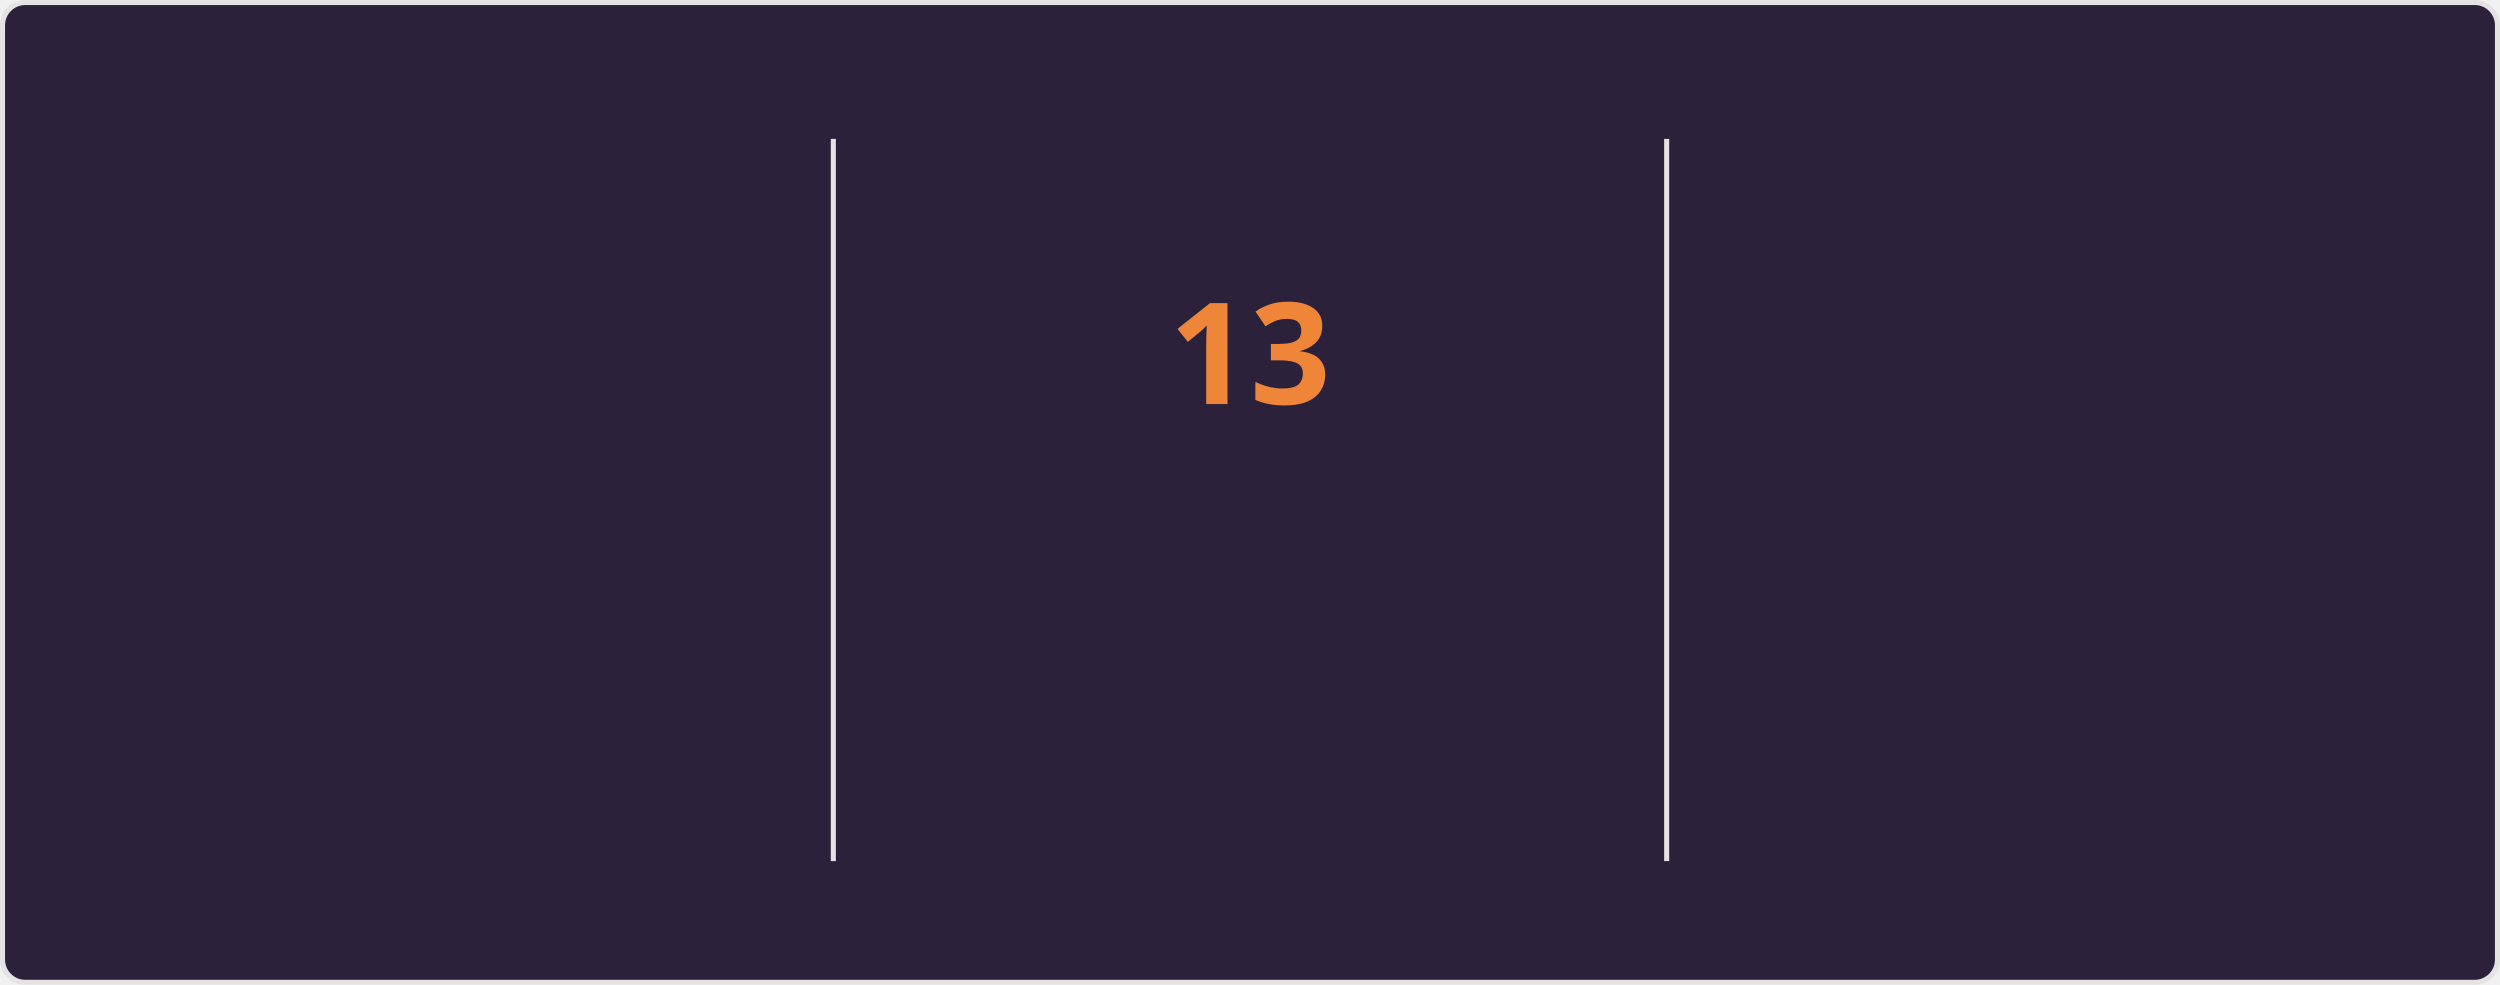
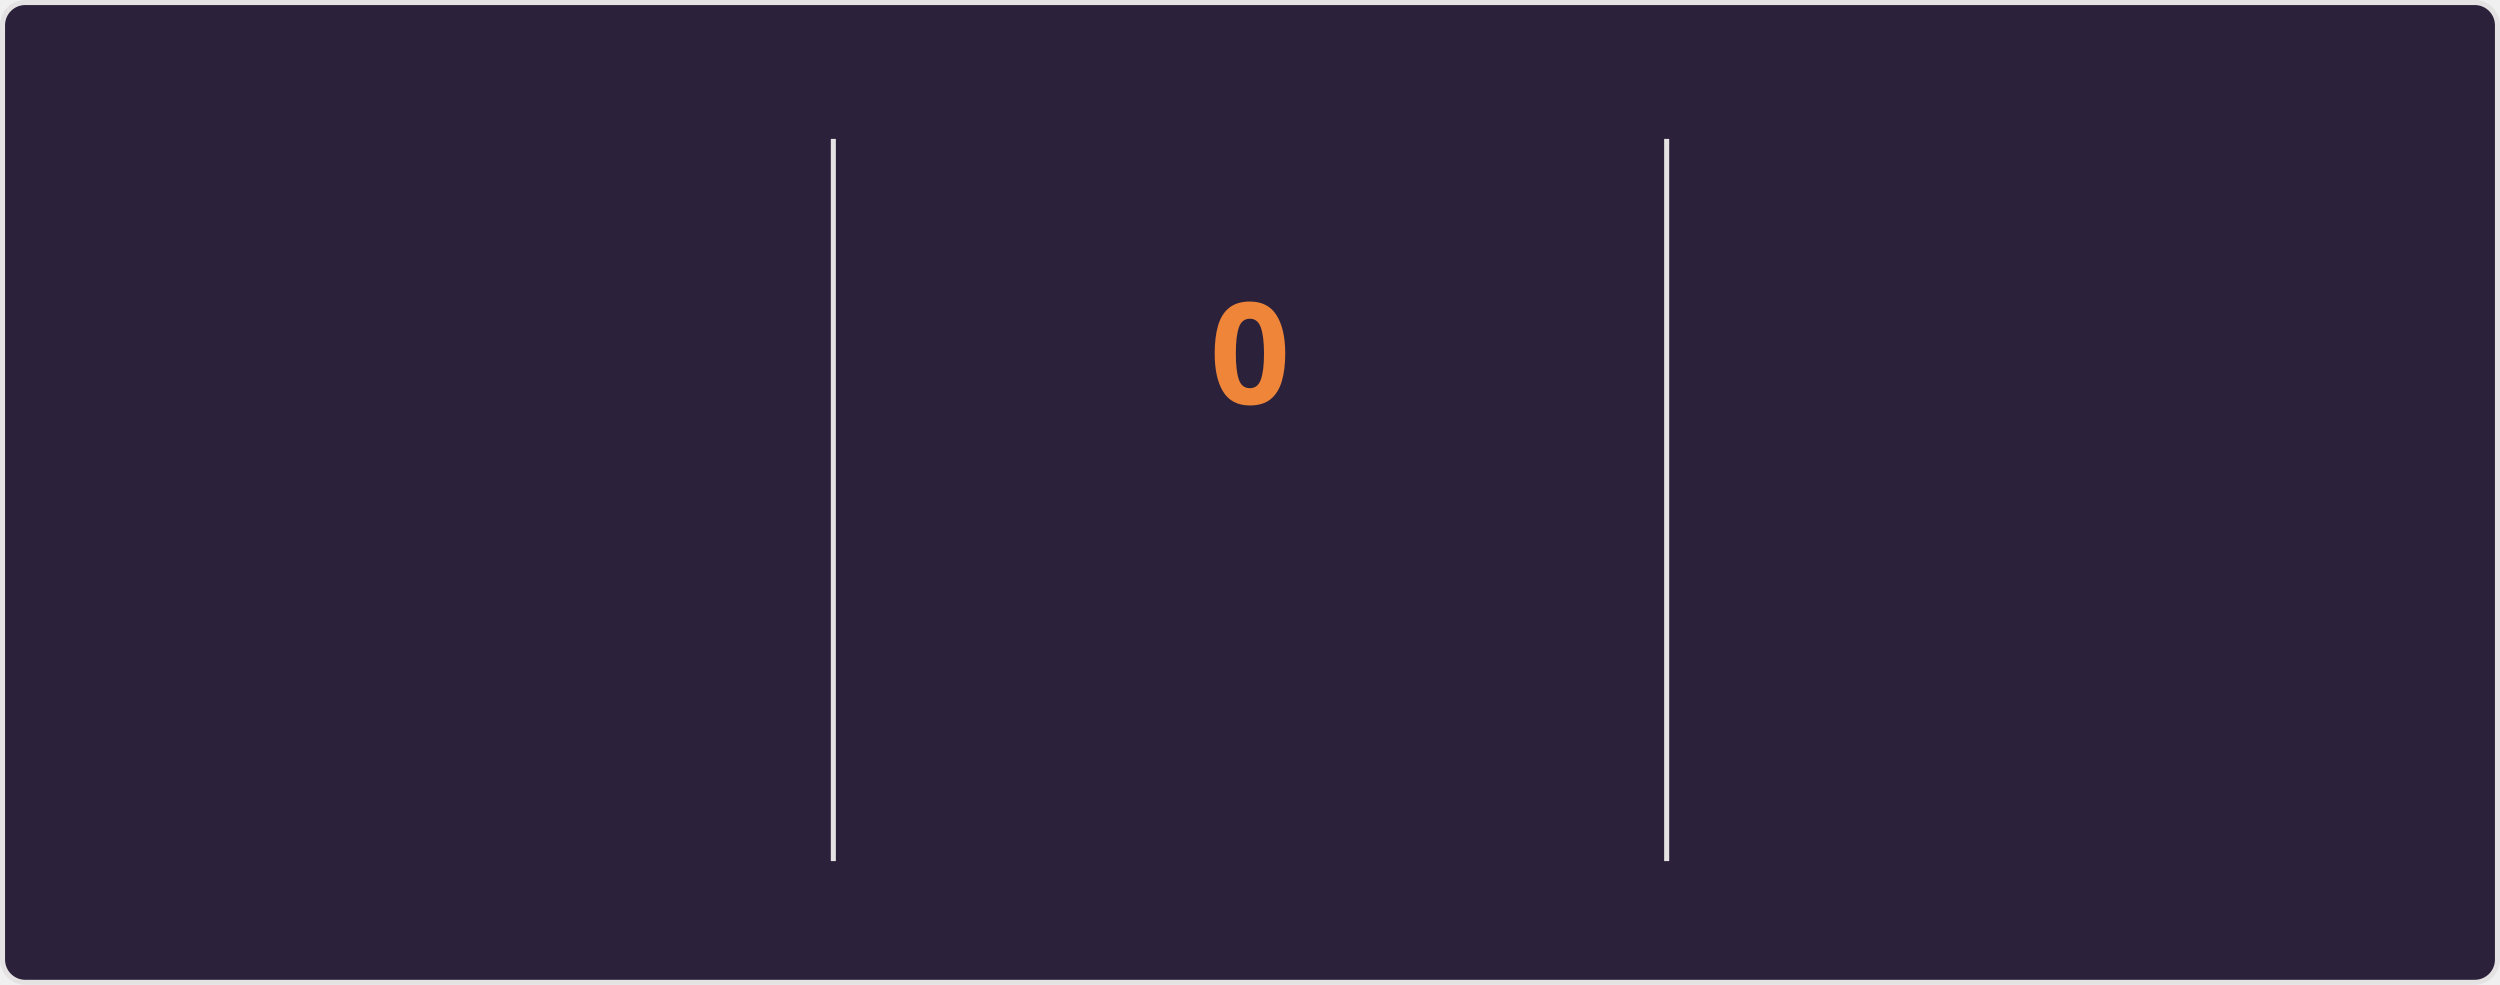
<svg xmlns="http://www.w3.org/2000/svg" style="isolation: isolate" viewBox="0 0 495 195" width="495px" height="195px" direction="ltr">
  <style>
    @keyframes currstreak {
      0% { font-size: 3px; opacity: 0.2; }
      80% { font-size: 34px; opacity: 1; }
      100% { font-size: 28px; opacity: 1; }
    }
    @keyframes fadein {
      0% { opacity: 0; }
      100% { opacity: 1; }
    }
    .big-number {
      font-family: "Segoe UI", Ubuntu, sans-serif;
      font-weight: 700;
      font-size: 28px;
      fill: #e2e9ec;
    }
    .label {
      font-family: "Segoe UI", Ubuntu, sans-serif;
      font-weight: 400;
      font-size: 14px;
      fill: #e2e9ec;
    }
    .range-text {
      font-family: "Segoe UI", Ubuntu, sans-serif;
      font-weight: 400;
      font-size: 12px;
      fill: #e2e9ec;
    }
    .current-streak-num {
      font-family: "Segoe UI", Ubuntu, sans-serif;
      font-weight: 700;
      font-size: 28px;
      fill: #ef8539;
    }</style>
  <defs>
    <clipPath id="outer_rectangle">
      <rect width="495" height="195" rx="4.5" />
    </clipPath>
    <mask id="mask_out_ring_behind_fire">
      <rect width="495" height="195" fill="white" />
      <ellipse id="mask-ellipse" cx="247.5" cy="32" rx="13" ry="18" fill="black" />
    </mask>
  </defs>
  <g clip-path="url(#outer_rectangle)">
    <g style="isolation: isolate">
      <rect fill="#2b213a" rx="4.5" x="0.5" y="0.5" width="494" height="194" stroke="#e4e2e2" />
    </g>
    <g style="isolation: isolate">
      <line x1="165" y1="28" x2="165" y2="170" vector-effect="non-scaling-stroke" stroke-width="1" stroke="#e4e2e2" stroke-linejoin="miter" stroke-linecap="square" stroke-miterlimit="3" />
      <line x1="330" y1="28" x2="330" y2="170" vector-effect="non-scaling-stroke" stroke-width="1" stroke="#e4e2e2" stroke-linejoin="miter" stroke-linecap="square" stroke-miterlimit="3" />
    </g>
    <g style="isolation: isolate">
      <g transform="translate(82.5, 48)">
        <text x="0" y="32" stroke-width="0" text-anchor="middle" class="big-number" style="opacity: 0; animation: fadein 0.5s linear forwards 0.6s">
            3.8K
          </text>
      </g>
      <g transform="translate(82.5, 84)">
        <text x="0" y="32" stroke-width="0" text-anchor="middle" class="label" style="opacity: 0; animation: fadein 0.5s linear forwards 0.7s">
            Total Contributions
          </text>
      </g>
      <g transform="translate(82.5, 114)">
        <text x="0" y="32" stroke-width="0" text-anchor="middle" class="range-text" style="opacity: 0; animation: fadein 0.5s linear forwards 0.8s">
            Sep 28 - Present
          </text>
      </g>
    </g>
    <g style="isolation: isolate">
      <g mask="url(#mask_out_ring_behind_fire)">
        <circle cx="247.5" cy="71" r="40" fill="none" stroke="#e2e9ec" stroke-width="5" style="opacity: 0; animation: fadein 0.5s linear forwards 0.4s" />
      </g>
      <g transform="translate(247.5, 19.5)" stroke-opacity="0" style="opacity: 0; animation: fadein 0.5s linear forwards 0.6s">
        <path d="M -12 -0.5 L 15 -0.5 L 15 23.5 L -12 23.5 L -12 -0.5 Z" fill="none" />
        <path d="M 1.5 0.67 C 1.5 0.67 2.24 3.32 2.24 5.47 C 2.24 7.53 0.89 9.2 -1.17 9.2 C -3.23 9.2 -4.79 7.53 -4.79 5.47 L -4.76 5.11 C -6.78 7.51 -8 10.62 -8 13.99 C -8 18.41 -4.42 22 0 22 C 4.42 22 8 18.41 8 13.99 C 8 8.6 5.41 3.79 1.5 0.67 Z M -0.29 19 C -2.07 19 -3.51 17.6 -3.51 15.86 C -3.51 14.24 -2.46 13.1 -0.7 12.74 C 1.07 12.38 2.9 11.53 3.92 10.16 C 4.31 11.45 4.51 12.81 4.51 14.2 C 4.51 16.85 2.36 19 -0.29 19 Z" fill="#e2e9ec" stroke-opacity="0" />
      </g>
      <g transform="translate(247.5, 48)">
        <text x="0" y="32" stroke-width="0" text-anchor="middle" class="current-streak-num" style="animation: currstreak 0.6s linear forwards">
-             13
+             0
          </text>
      </g>
      <g transform="translate(247.5, 108)">
        <text x="0" y="32" stroke-width="0" text-anchor="middle" class="label" style="opacity: 0; animation: fadein 0.5s linear forwards 0.9s">
            Current Streak
          </text>
      </g>
      <g transform="translate(247.5, 145)">
        <text x="0" y="21" stroke-width="0" text-anchor="middle" class="range-text" style="opacity: 0; animation: fadein 0.5s linear forwards 0.9s">
-             Sep 16 - Sep 28
+             0 days
          </text>
      </g>
    </g>
    <g style="isolation: isolate">
      <g transform="translate(412.5, 48)">
        <text x="0" y="32" stroke-width="0" text-anchor="middle" class="big-number" style="opacity: 0; animation: fadein 0.5s linear forwards 1.2s">
            35
          </text>
      </g>
      <g transform="translate(412.5, 84)">
        <text x="0" y="32" stroke-width="0" text-anchor="middle" class="label" style="opacity: 0; animation: fadein 0.5s linear forwards 1.3s">
            Longest Streak
          </text>
      </g>
      <g transform="translate(412.5, 114)">
        <text x="0" y="32" stroke-width="0" text-anchor="middle" class="range-text" style="opacity: 0; animation: fadein 0.5s linear forwards 1.4s">
            Jul 19 - Aug 22
          </text>
      </g>
    </g>
  </g>
</svg>
